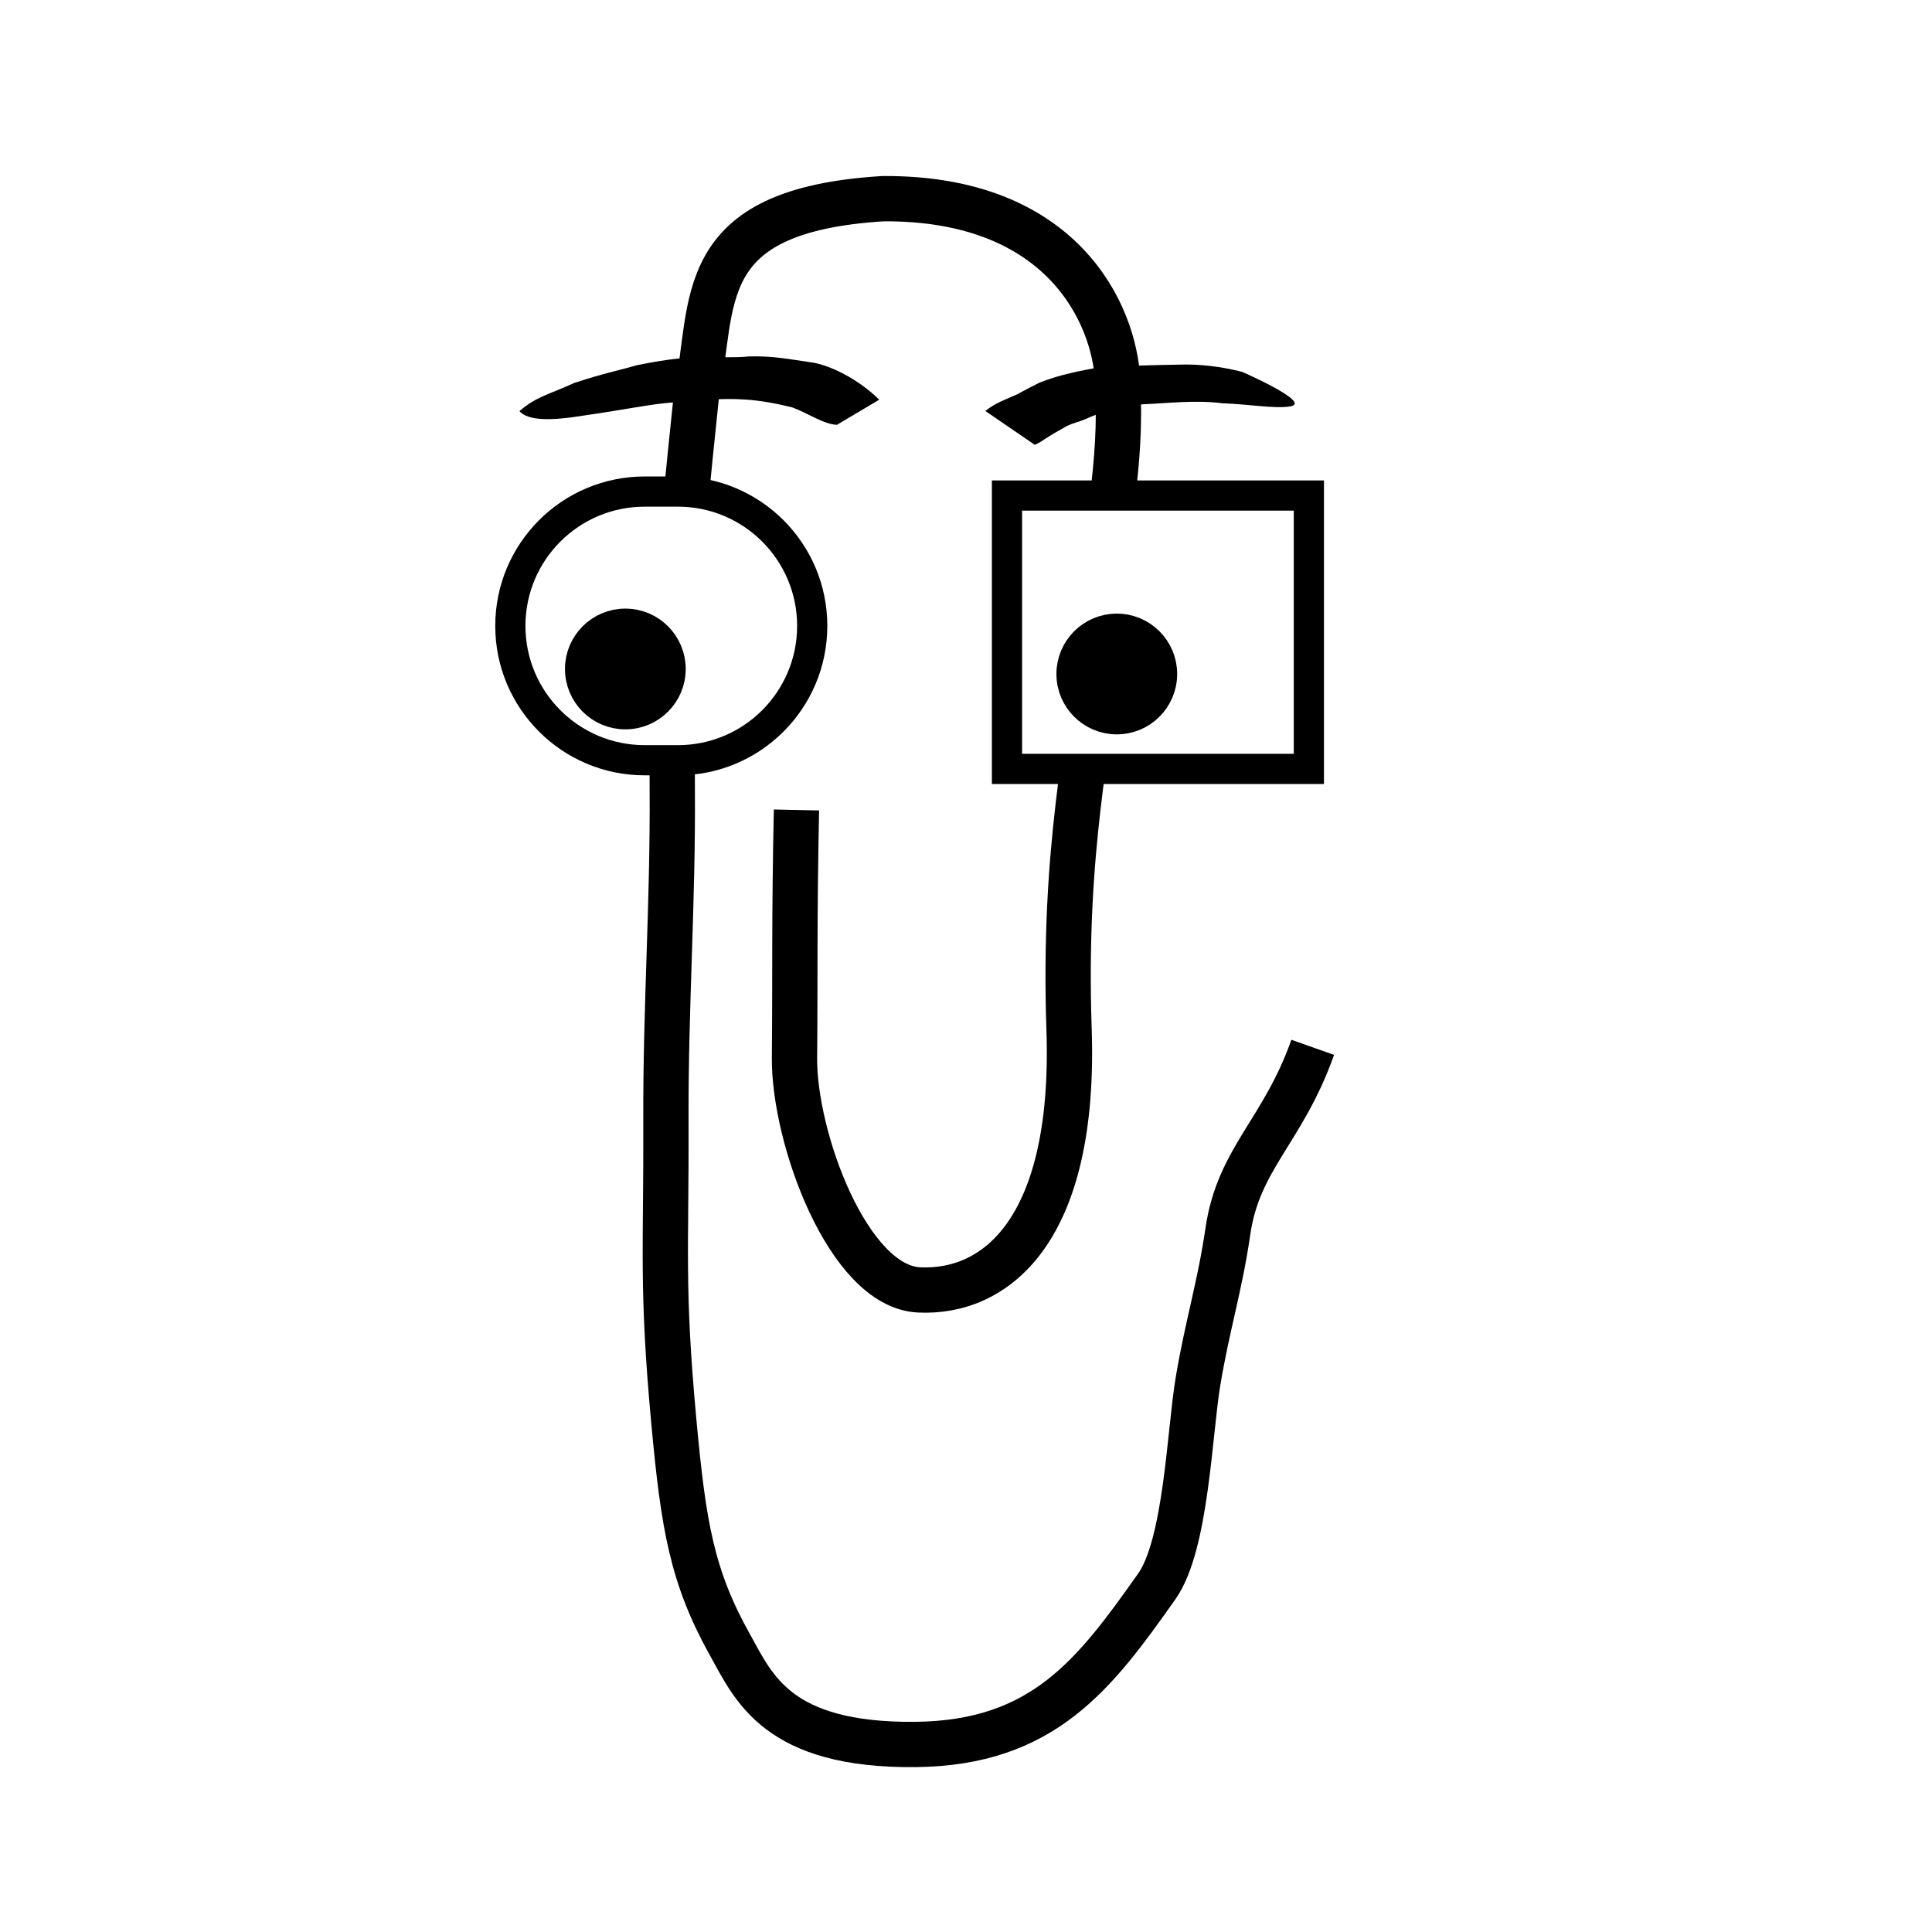
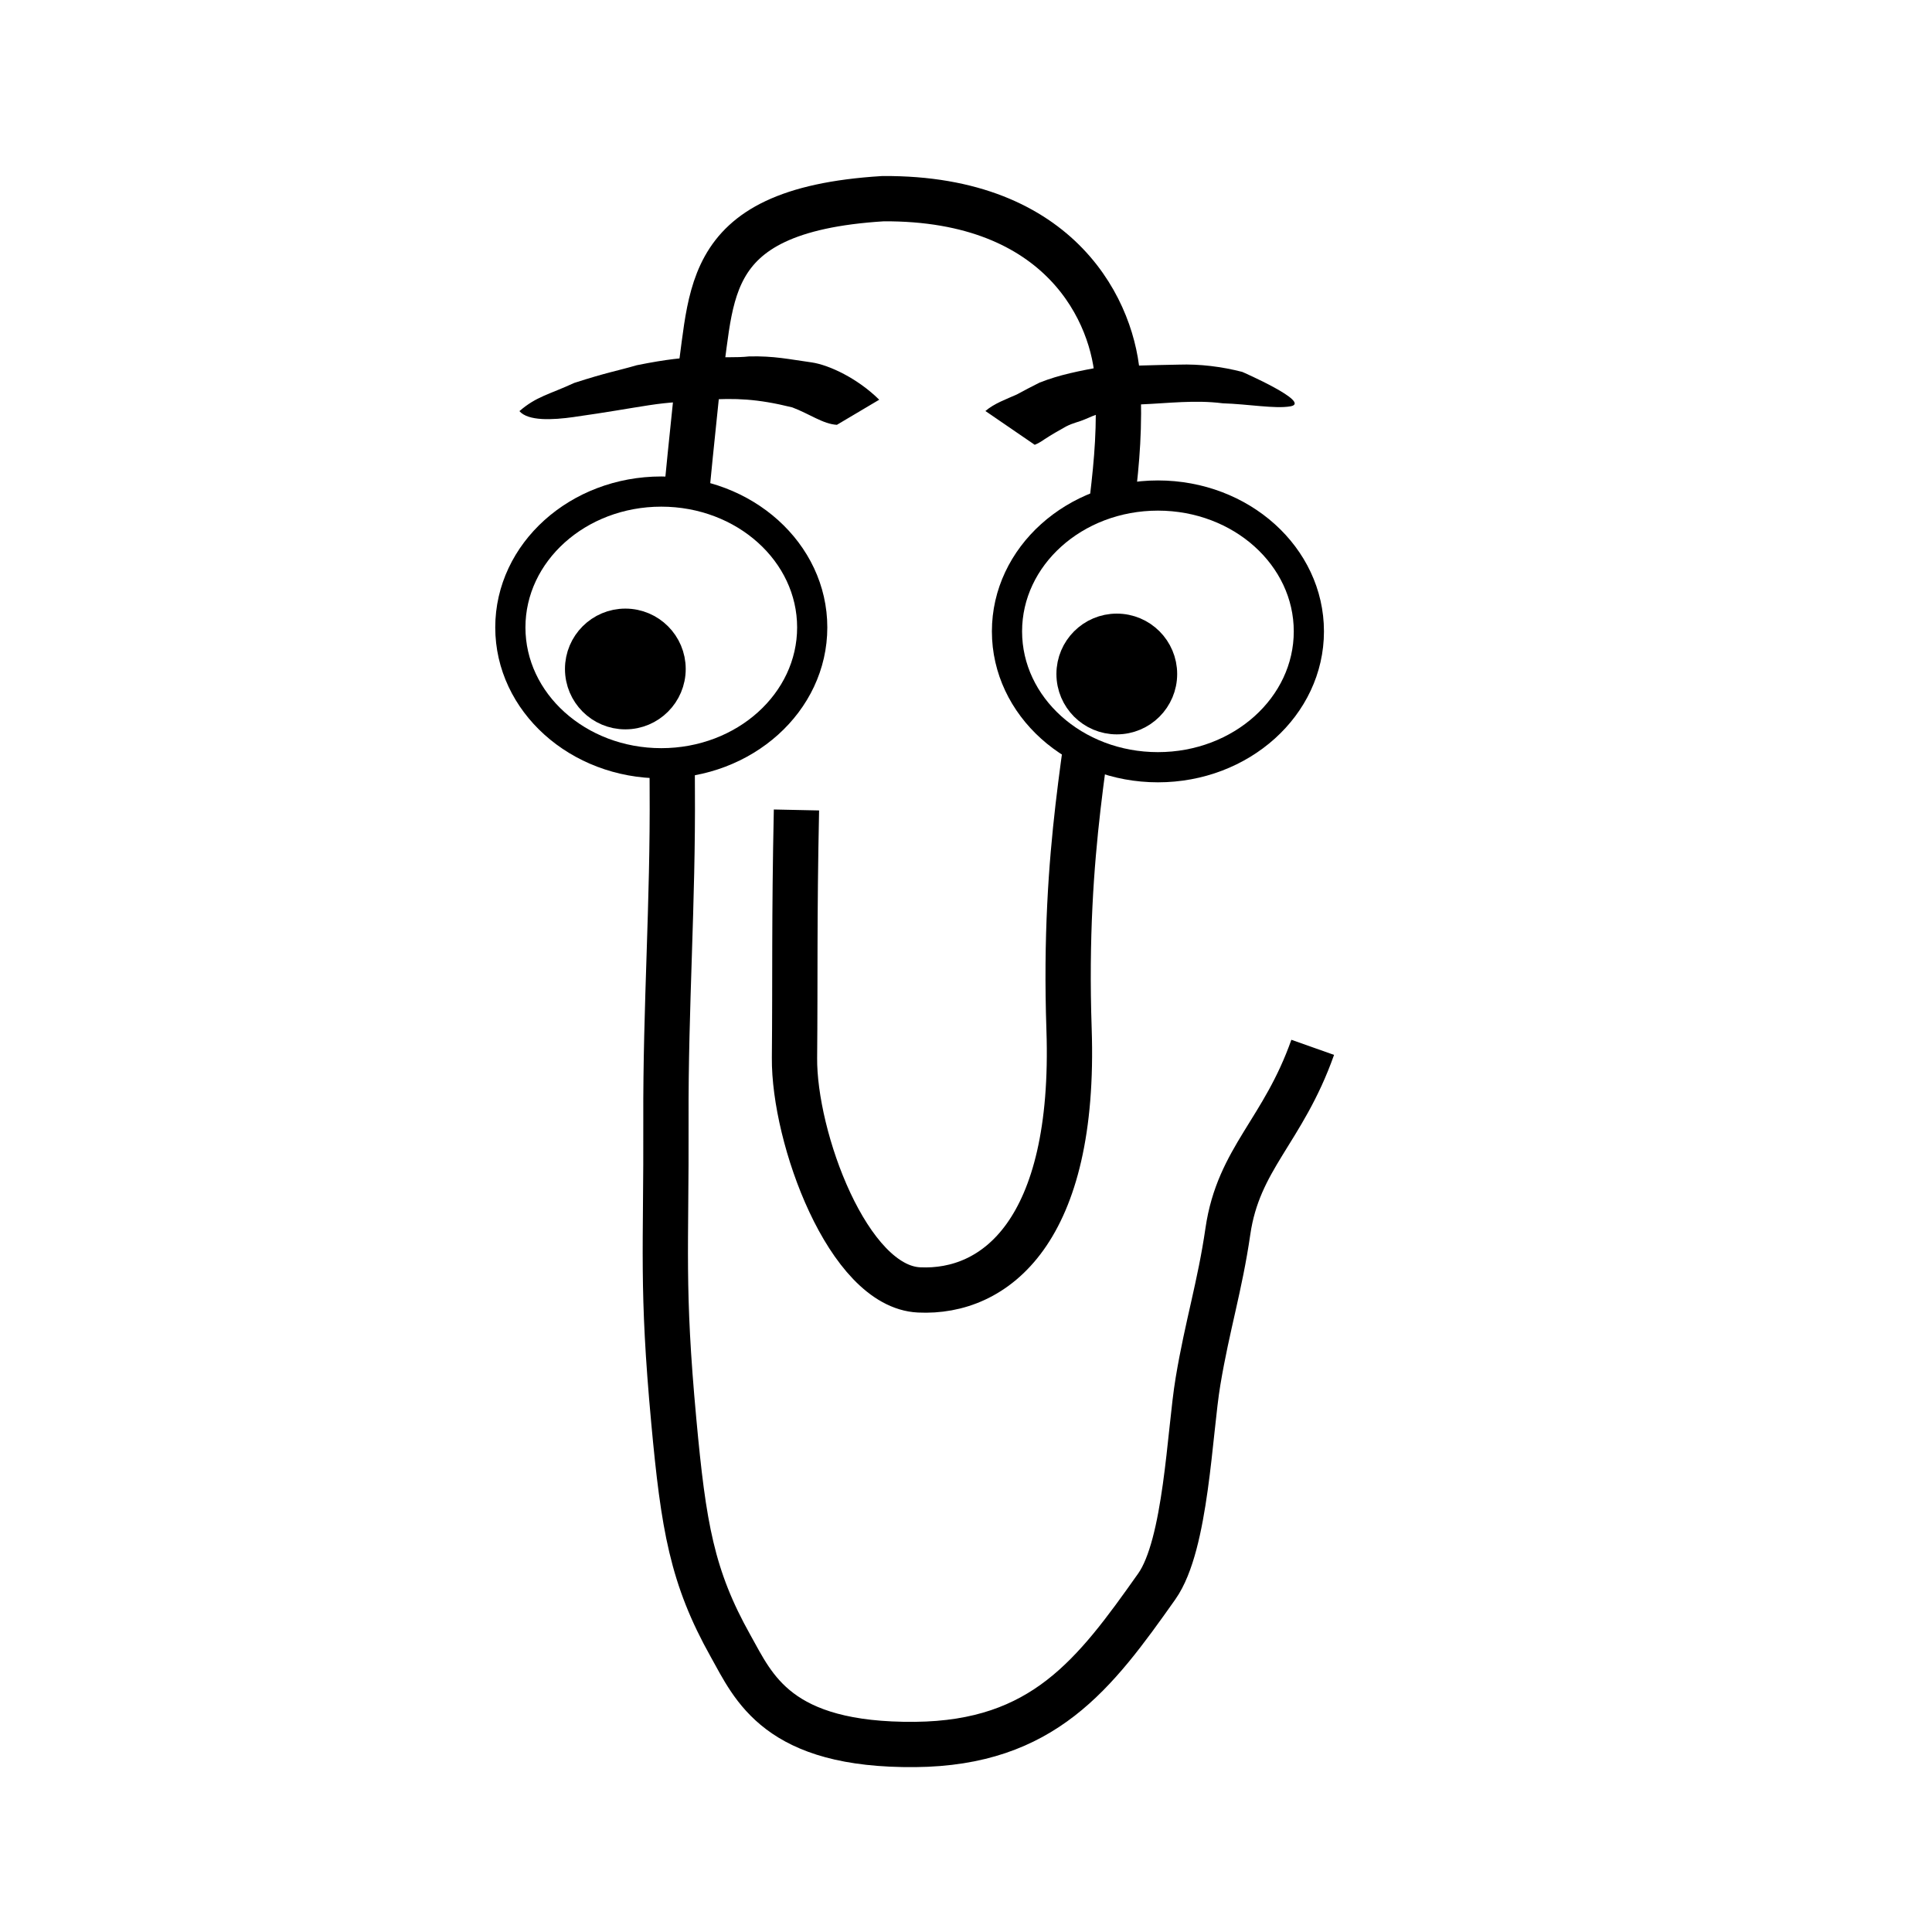
<svg xmlns="http://www.w3.org/2000/svg" width="128mm" height="128mm" viewBox="0 0 128 128" version="1.1" id="svg1">
  <defs id="defs1" />
  <g id="layer1" transform="translate(-30.26343,-88.6164)">
    <rect style="fill:#ffffff;fill-opacity:1;stroke:#000000;stroke-width:0;stroke-dasharray:none;stroke-opacity:1" id="rect9" width="128" height="128" x="30.263" y="88.616" />
    <path style="fill:#ffffff;stroke:#000000;stroke-width:3;stroke-dasharray:none;stroke-opacity:1" d="m 83.031,142.279 c -0.153,7.221 -0.08,11.155 -0.13,16.415 -0.049,5.279 3.545,15.158 8.252,15.383 5.023,0.241 10.391,-3.848 9.938,-17.261 -0.413,-12.23 1.401,-18.875 1.789,-24.531 0.668,-9.715 1.726,-12.331 1.435,-18.418 -0.213,-4.454 -3.668,-12.167 -15.551,-12.088 -12.746,0.787 -11.103,6.935 -12.365,13.073 -1.17,11.257 -1.664,16.389 -1.596,26.029 0.054,7.565 -0.448,14.366 -0.42,21.937 0.032,8.643 -0.299,11.052 0.52,19.937 0.644,6.989 1.206,10.348 3.764,14.912 1.534,2.737 3.09,6.614 12.235,6.525 8.479,-0.082 11.885,-4.646 16.001,-10.472 1.96,-2.774 2.166,-10.24 2.733,-13.595 0.619,-3.714 1.448,-6.283 1.978,-9.932 0.704,-4.841 3.657,-6.64 5.62,-12.188" id="path1" />
-     <rect style="fill:#ffffff;fill-opacity:1;stroke:#000000;stroke-width:2;stroke-dasharray:none;stroke-opacity:1" id="rect2" width="20" height="17.8" x="64.075" y="121.184" ry="8.9" />
-     <rect style="fill:#ffffff;fill-opacity:1;stroke:#000000;stroke-width:2;stroke-dasharray:none;stroke-opacity:1" id="rect3" width="20" height="18.112" x="96.979" y="121.447" ry="9.056" rx="0" />
+     <rect style="fill:#ffffff;fill-opacity:1;stroke:#000000;stroke-width:2;stroke-dasharray:none;stroke-opacity:1" id="rect2" width="20" height="18" x="64.075" y="121.184" ry="9" rx="20" />
+     <rect style="fill:#ffffff;fill-opacity:1;stroke:#000000;stroke-width:2;stroke-dasharray:none;stroke-opacity:1" id="rect3" width="20" height="18" x="96.979" y="121.447" ry="9" rx="10" />
    <g id="path4">
      <path style="color:#000000;fill:#000000;-inkscape-stroke:none" d="m 68.3,116.241 c 2.317,-0.327 3.449,-0.545 4.948,-0.775 1.499,-0.23 2.076,-0.196 3.829,-0.364 1.899,-0.114 3.329,-0.075 5.674,0.504 1.152,0.433 2.047,1.107 2.96,1.156 l 2.803,-1.663 c -1.428,-1.411 -3.309,-2.3 -4.471,-2.472 -1.497,-0.207 -2.488,-0.436 -4.155,-0.397 -0.775,0.093 -1.916,0.036 -3.405,0.061 -0.883,0.018 -1.995,0.111 -4.037,0.524 -1.288,0.376 -1.985,0.474 -4.137,1.171 -1.686,0.778 -2.5,0.889 -3.633,1.869 0.581,0.665 2.165,0.594 3.623,0.388 z" id="path9" />
    </g>
    <g id="path5">
      <path style="color:#000000;fill:#000000;-inkscape-stroke:none" d="m 112.563,113.255 c -1.358,-0.348 -2.79,-0.529 -4.204,-0.481 -1.821,0.03 -3.163,0.086 -4.984,0.12 -1.652,0.309 -2.887,0.539 -4.238,1.071 -0.503,0.252 -1.003,0.512 -1.497,0.782 -0.711,0.321 -1.495,0.59 -2.091,1.1 l 3.268,2.239 v 0 c 0.231,-0.095 0.445,-0.222 0.648,-0.367 0.461,-0.303 0.942,-0.574 1.423,-0.845 0.5,-0.256 0.782,-0.273 1.299,-0.495 1.128,-0.51 2.431,-0.863 3.673,-0.971 1.799,-0.074 3.578,-0.307 5.412,-0.072 1.702,0.053 3.465,0.379 4.487,0.201 1.455,-0.253 -3.197,-2.283 -3.197,-2.283 z" id="path11" />
    </g>
    <rect style="fill:#000000;fill-opacity:1;stroke:#000000;stroke-width:2;stroke-dasharray:none;stroke-opacity:1" id="rect7" width="6" height="6" x="68.694" y="129.938" ry="3" />
    <rect style="fill:#000000;fill-opacity:1;stroke:#000000;stroke-width:2;stroke-dasharray:none;stroke-opacity:1" id="rect8" width="6" height="6" x="101.254" y="130.27" ry="3" />
  </g>
</svg>
